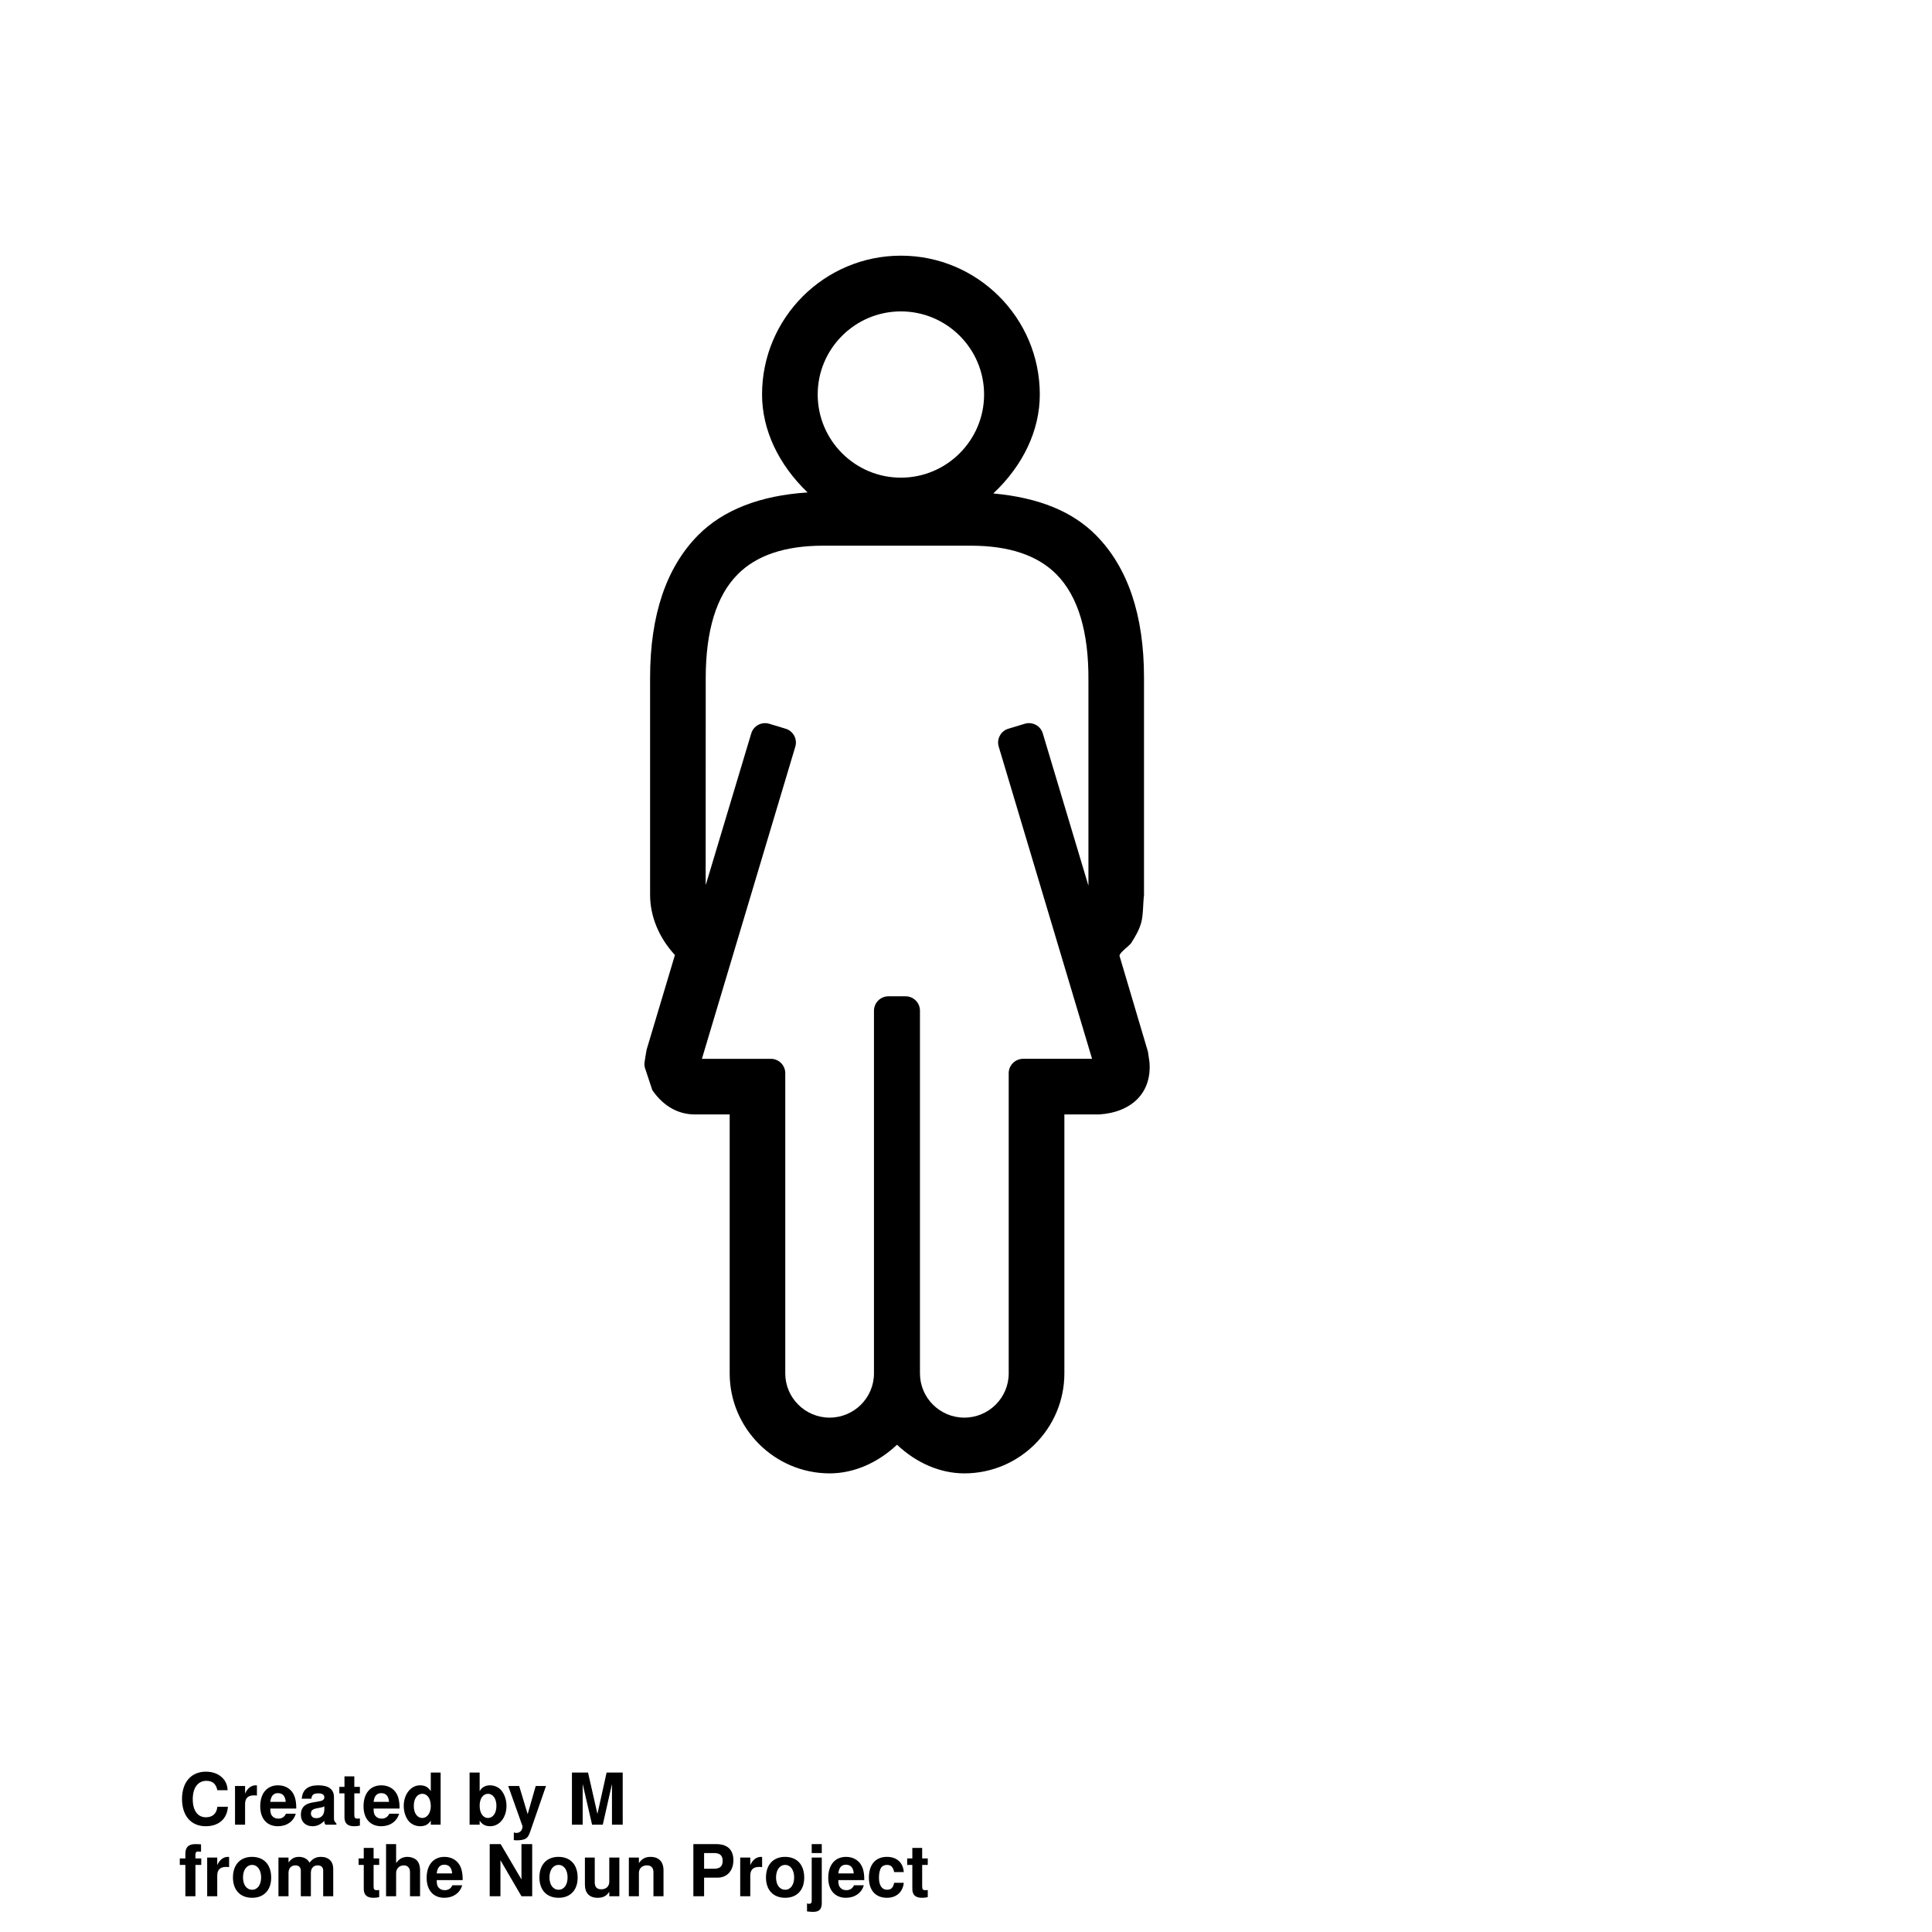
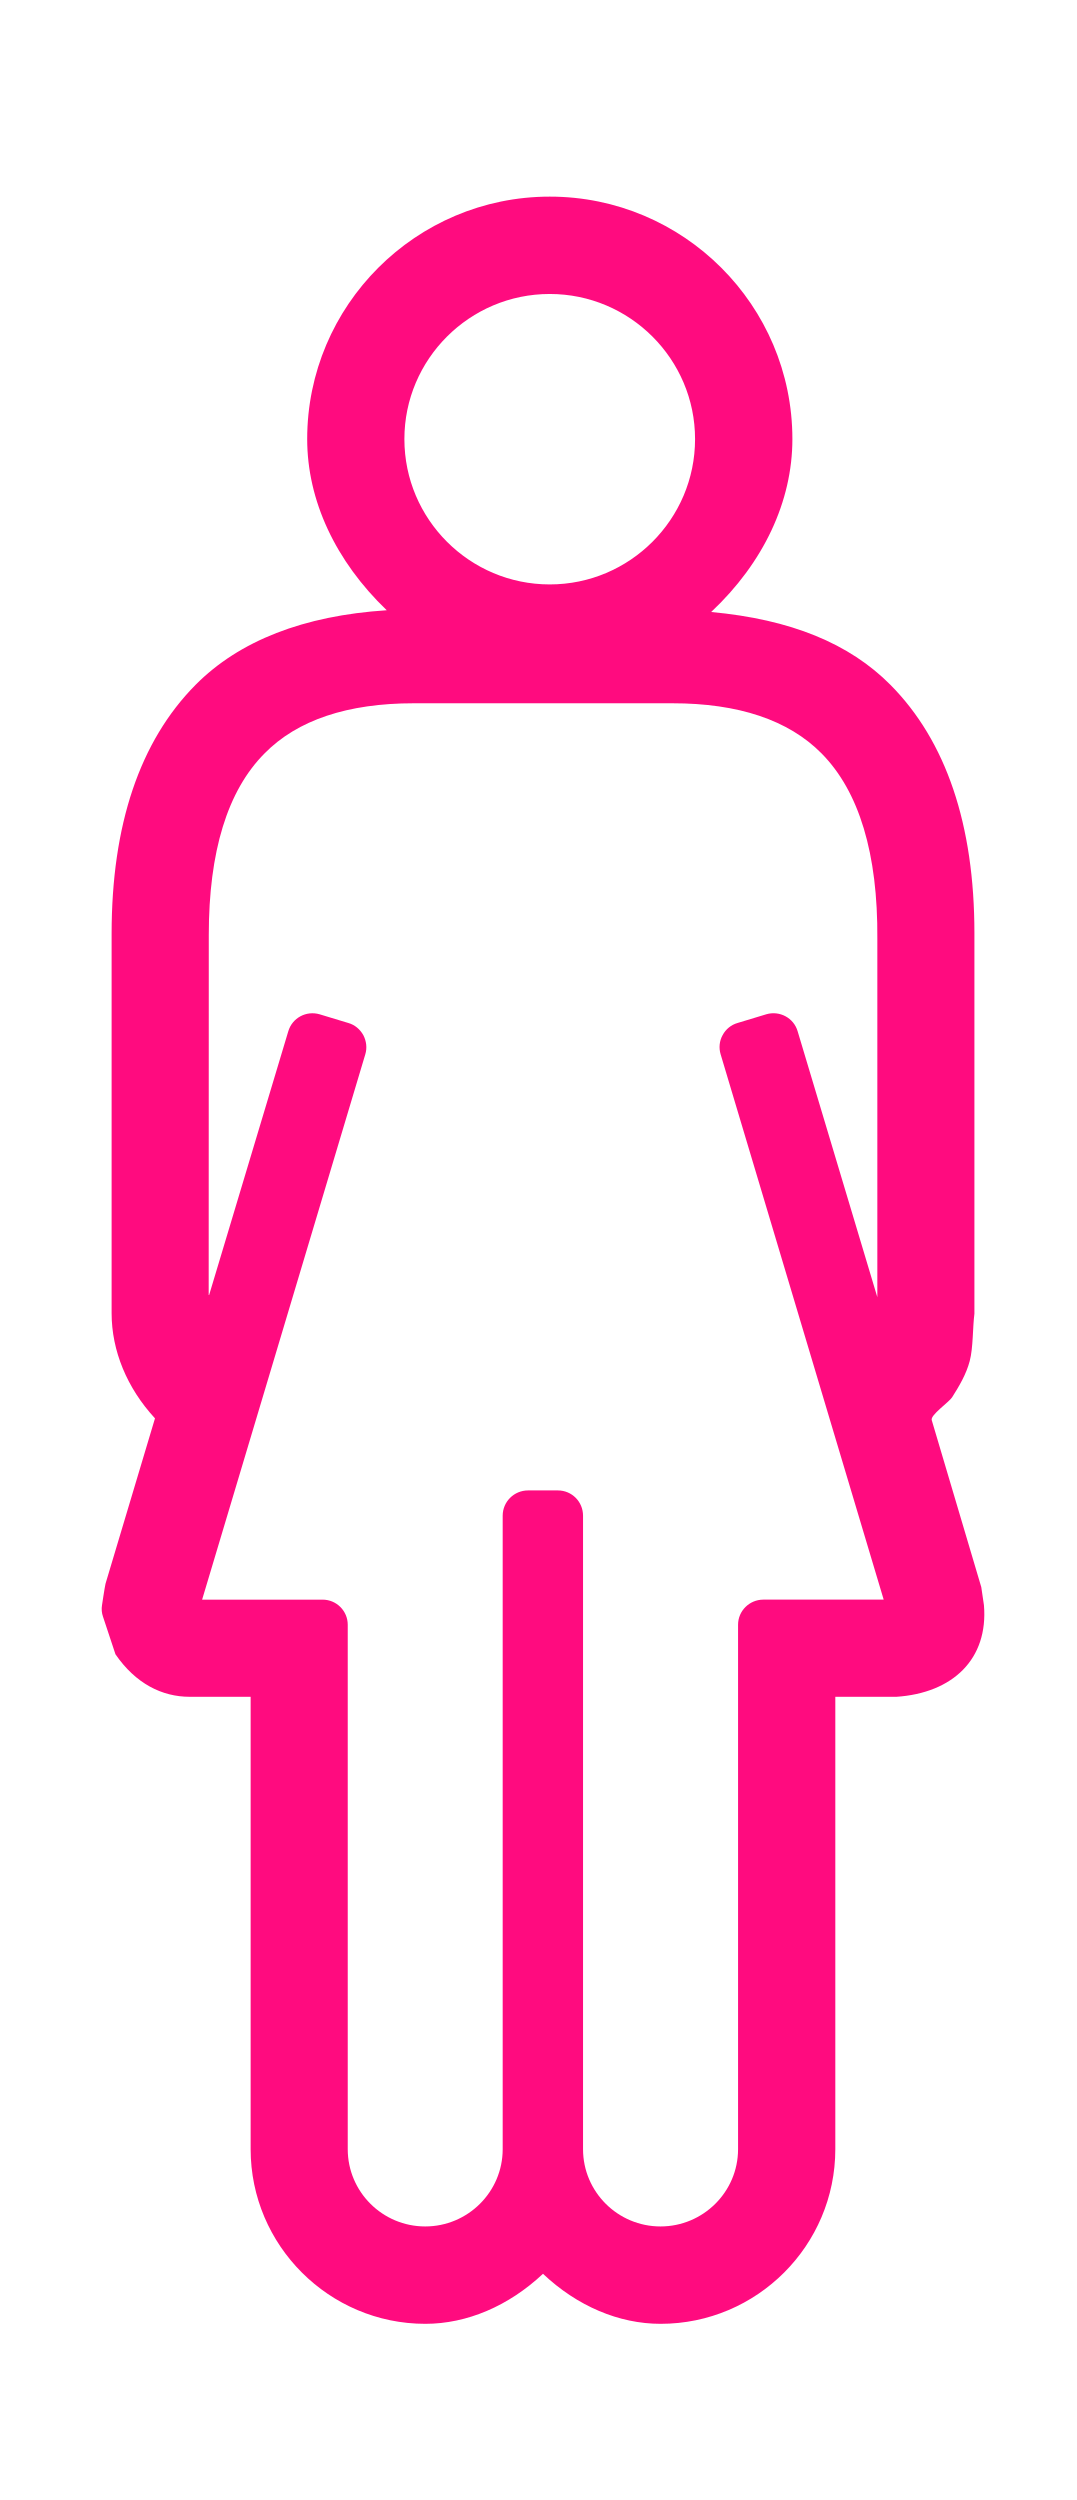
- <svg xmlns="http://www.w3.org/2000/svg" version="1.1" x="0px" y="0px" width="100px" height="100px" viewBox="5.0 -10.0 100.0 135.0" enable-background="new 0 0 100 100" xml:space="preserve">
+ <svg xmlns="http://www.w3.org/2000/svg" version="1.1" x="0px" y="0px" width="28px" height="65px" viewBox="45 0 10 100" enable-background="new 0 0 100 100" xml:space="preserve">
  <g id="guide">
</g>
-   <g id="web_2">
+   <g fill="#FF0B7F">
    <path d="M40.749,17.564c0,2.45,1.131,4.879,3.182,6.846c-3.321,0.215-5.898,1.219-7.649,2.986   c-2.229,2.253-3.356,5.596-3.356,9.952V52.53c0,1.493,0.613,2.99,1.735,4.204l-1.979,6.615c-0.035,0.149-0.14,0.857-0.14,0.857   c-0.026,0.153-0.012,0.316,0.039,0.46l0.499,1.505c0.807,1.176,1.866,1.701,2.97,1.701h2.437v18.095   c0,3.848,3.141,6.986,6.987,6.986c1.669,0,3.337-0.715,4.707-2.001c1.368,1.293,3.037,2.001,4.704,2.001   c3.858,0,6.989-3.138,6.989-6.986V67.873h2.436c2.272-0.151,3.689-1.518,3.509-3.666l-0.106-0.721c0,0-1.977-6.673-1.982-6.68   c-0.064-0.203,0.687-0.715,0.814-0.913c0.29-0.458,0.567-0.926,0.705-1.451c0.141-0.525,0.117-1.353,0.188-1.892V37.326   c0-4.34-1.131-7.684-3.357-9.93c-1.647-1.662-3.992-2.621-7.173-2.916c2.096-1.969,3.249-4.425,3.249-6.916   c0-5.346-4.35-9.699-9.704-9.699C45.099,7.865,40.749,12.218,40.749,17.564z M44.637,17.564c0-3.198,2.609-5.805,5.814-5.805   s5.813,2.607,5.813,5.805c0,3.205-2.608,5.813-5.813,5.813S44.637,20.77,44.637,17.564z M36.813,37.569c0-0.058,0-0.119,0-0.176   c0-3.325,0.746-5.767,2.232-7.258c1.311-1.334,3.322-2.004,5.963-2.004h10.349c2.642,0,4.645,0.669,5.965,2.004   c1.506,1.523,2.258,4.012,2.233,7.414v14.339l-3.187-10.634c-0.155-0.539-0.722-0.839-1.254-0.683l-1.149,0.348   c-0.256,0.072-0.474,0.25-0.598,0.485c-0.132,0.236-0.157,0.514-0.08,0.769l6.522,21.812h-4.813c-0.56,0-1.012,0.454-1.012,1.003   v20.979c0,1.708-1.396,3.091-3.102,3.091c-1.707,0-3.099-1.383-3.099-3.091v-25.34c0-0.559-0.448-1.01-1.006-1.01h-1.193   c-0.56,0-1.015,0.451-1.015,1.01v25.34c0,1.708-1.393,3.091-3.099,3.091c-1.707,0-3.099-1.383-3.099-3.091V64.989   c0-0.55-0.448-1.003-1.004-1.003h-4.821l6.527-21.812c0.078-0.255,0.045-0.532-0.079-0.769c-0.132-0.235-0.342-0.413-0.598-0.485   l-1.149-0.348c-0.538-0.156-1.097,0.144-1.255,0.683c0,0-3.113,10.385-3.166,10.548c-0.005,0-0.005-0.005-0.017-0.005   C36.813,51.617,36.813,37.569,36.813,37.569z" />
  </g>
-   <text x="0.0" y="117.5" font-size="5.0" font-weight="bold" font-family="Helvetica Neue, Helvetica, Arial-Unicode, Arial, Sans-serif" fill="#000000">Created by M</text>
-   <text x="0.0" y="122.5" font-size="5.0" font-weight="bold" font-family="Helvetica Neue, Helvetica, Arial-Unicode, Arial, Sans-serif" fill="#000000">from the Noun Project</text>
</svg>
